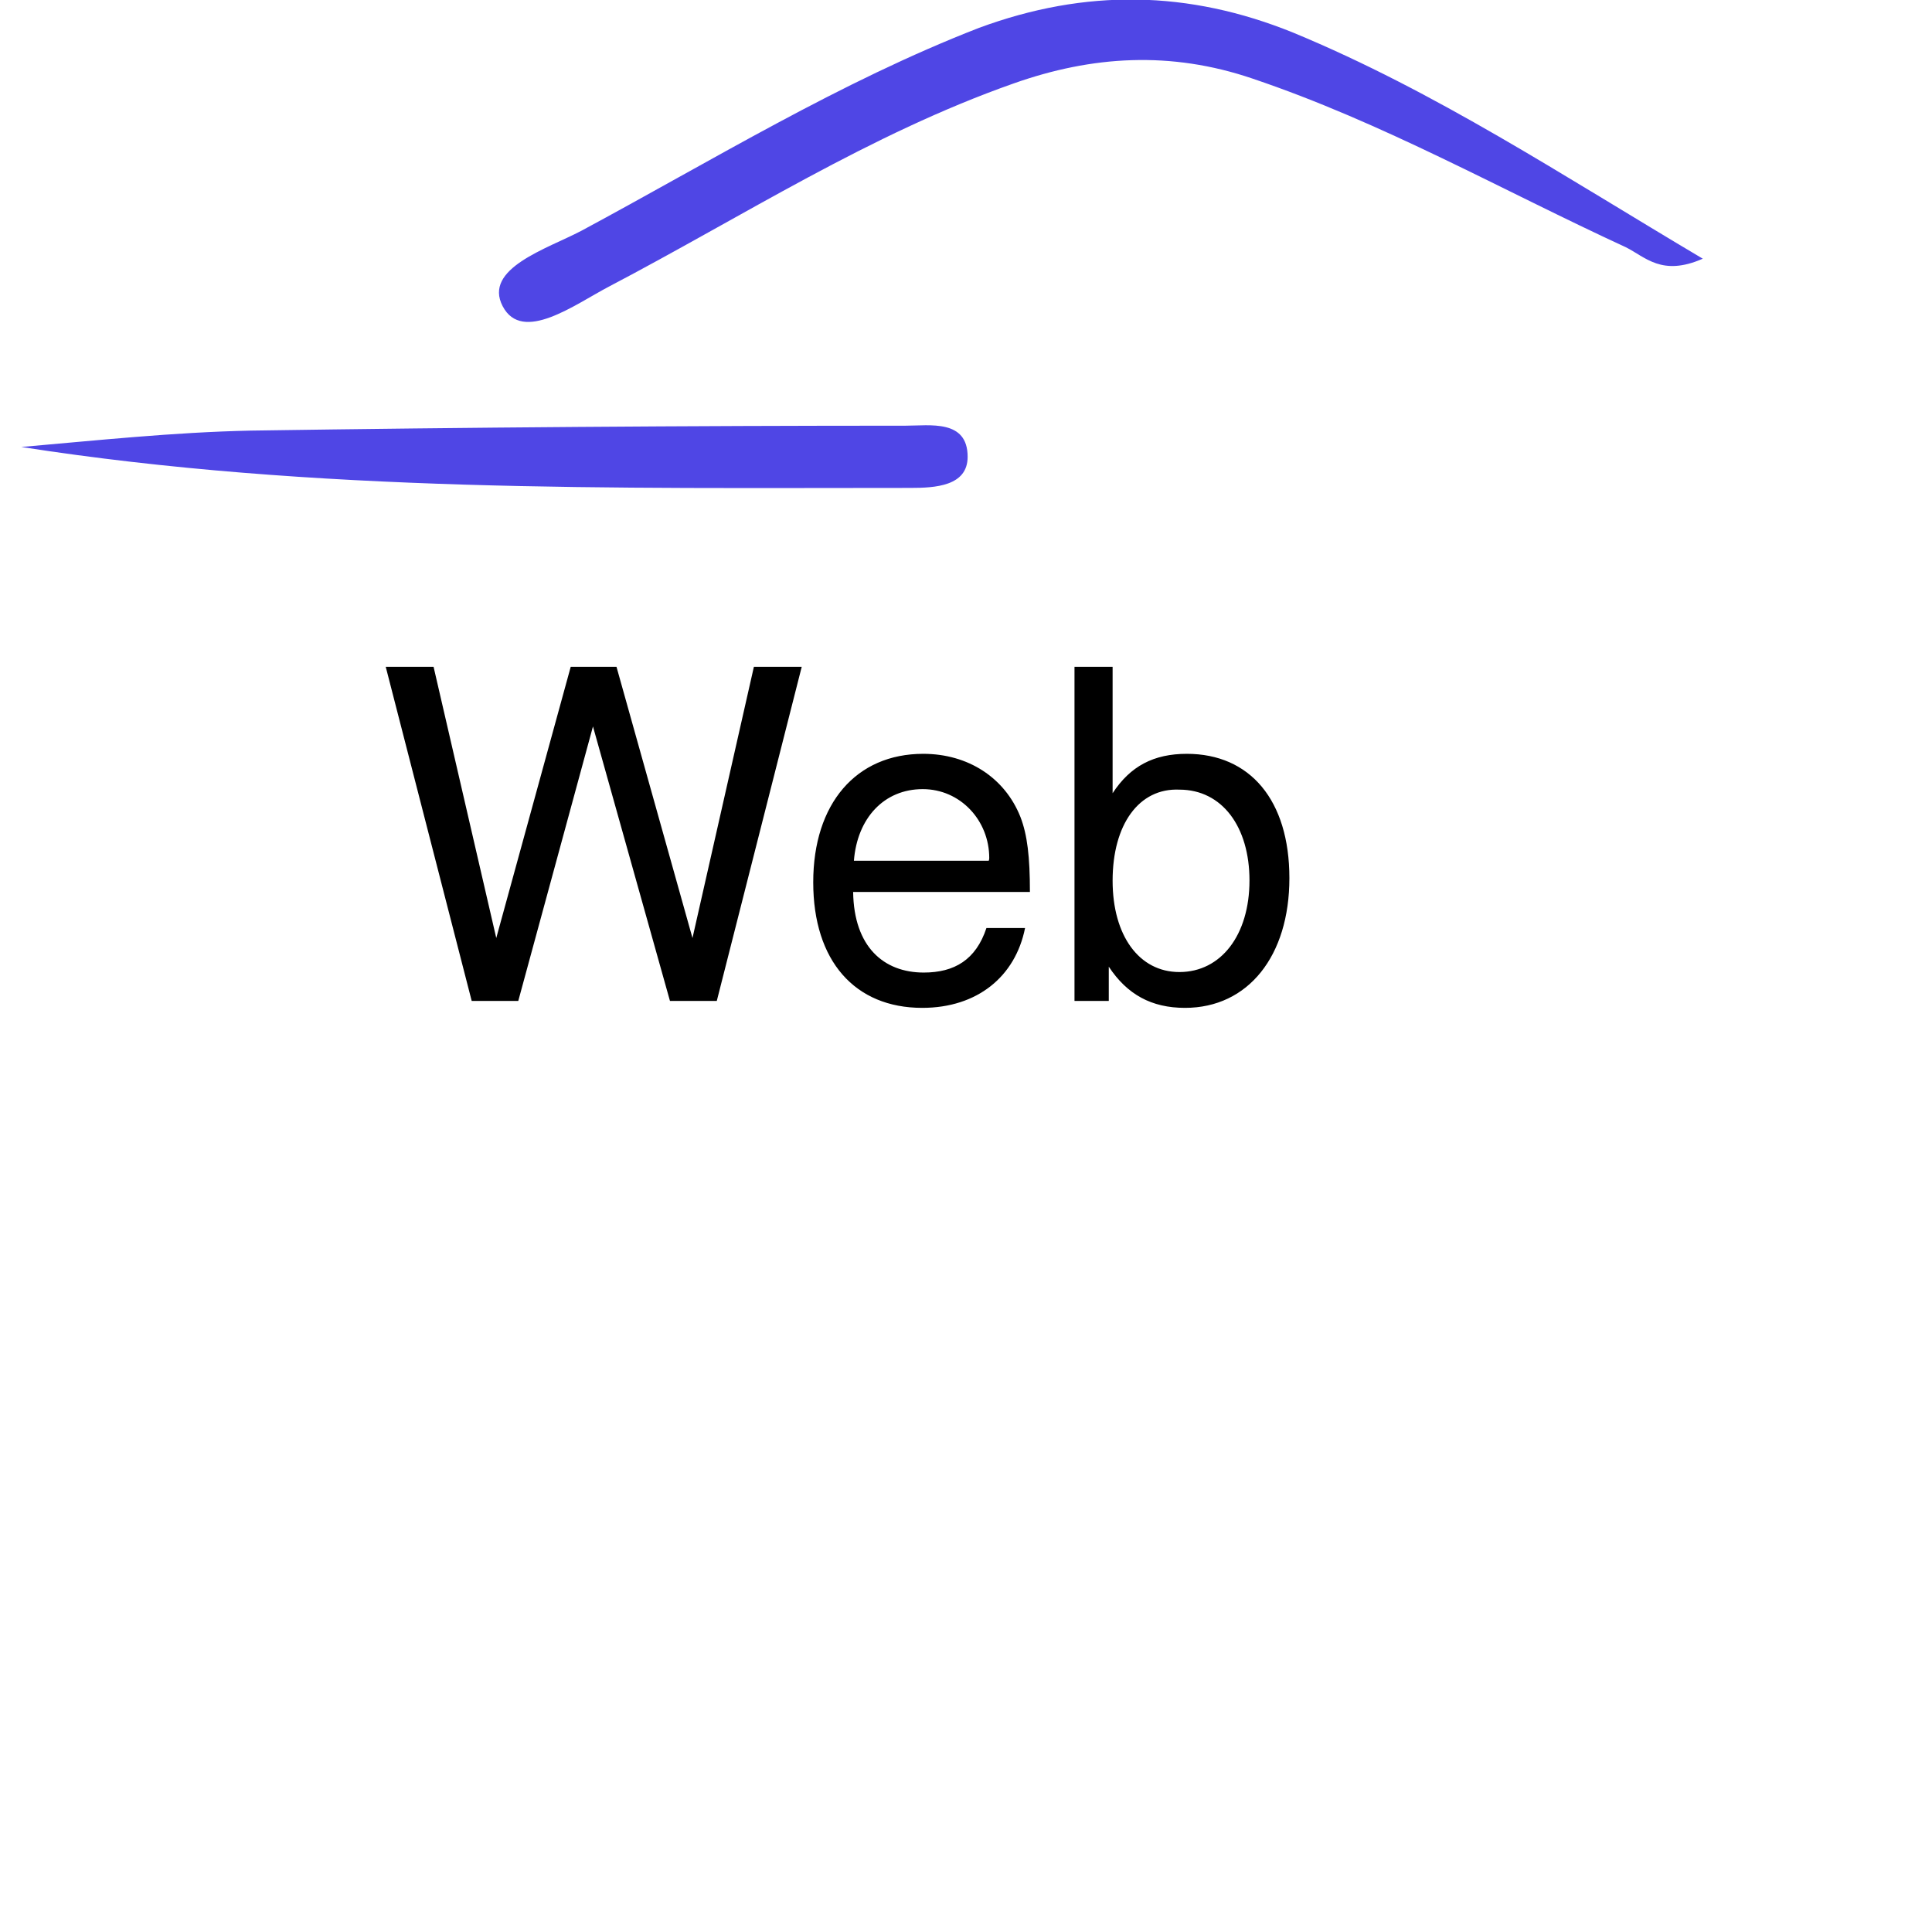
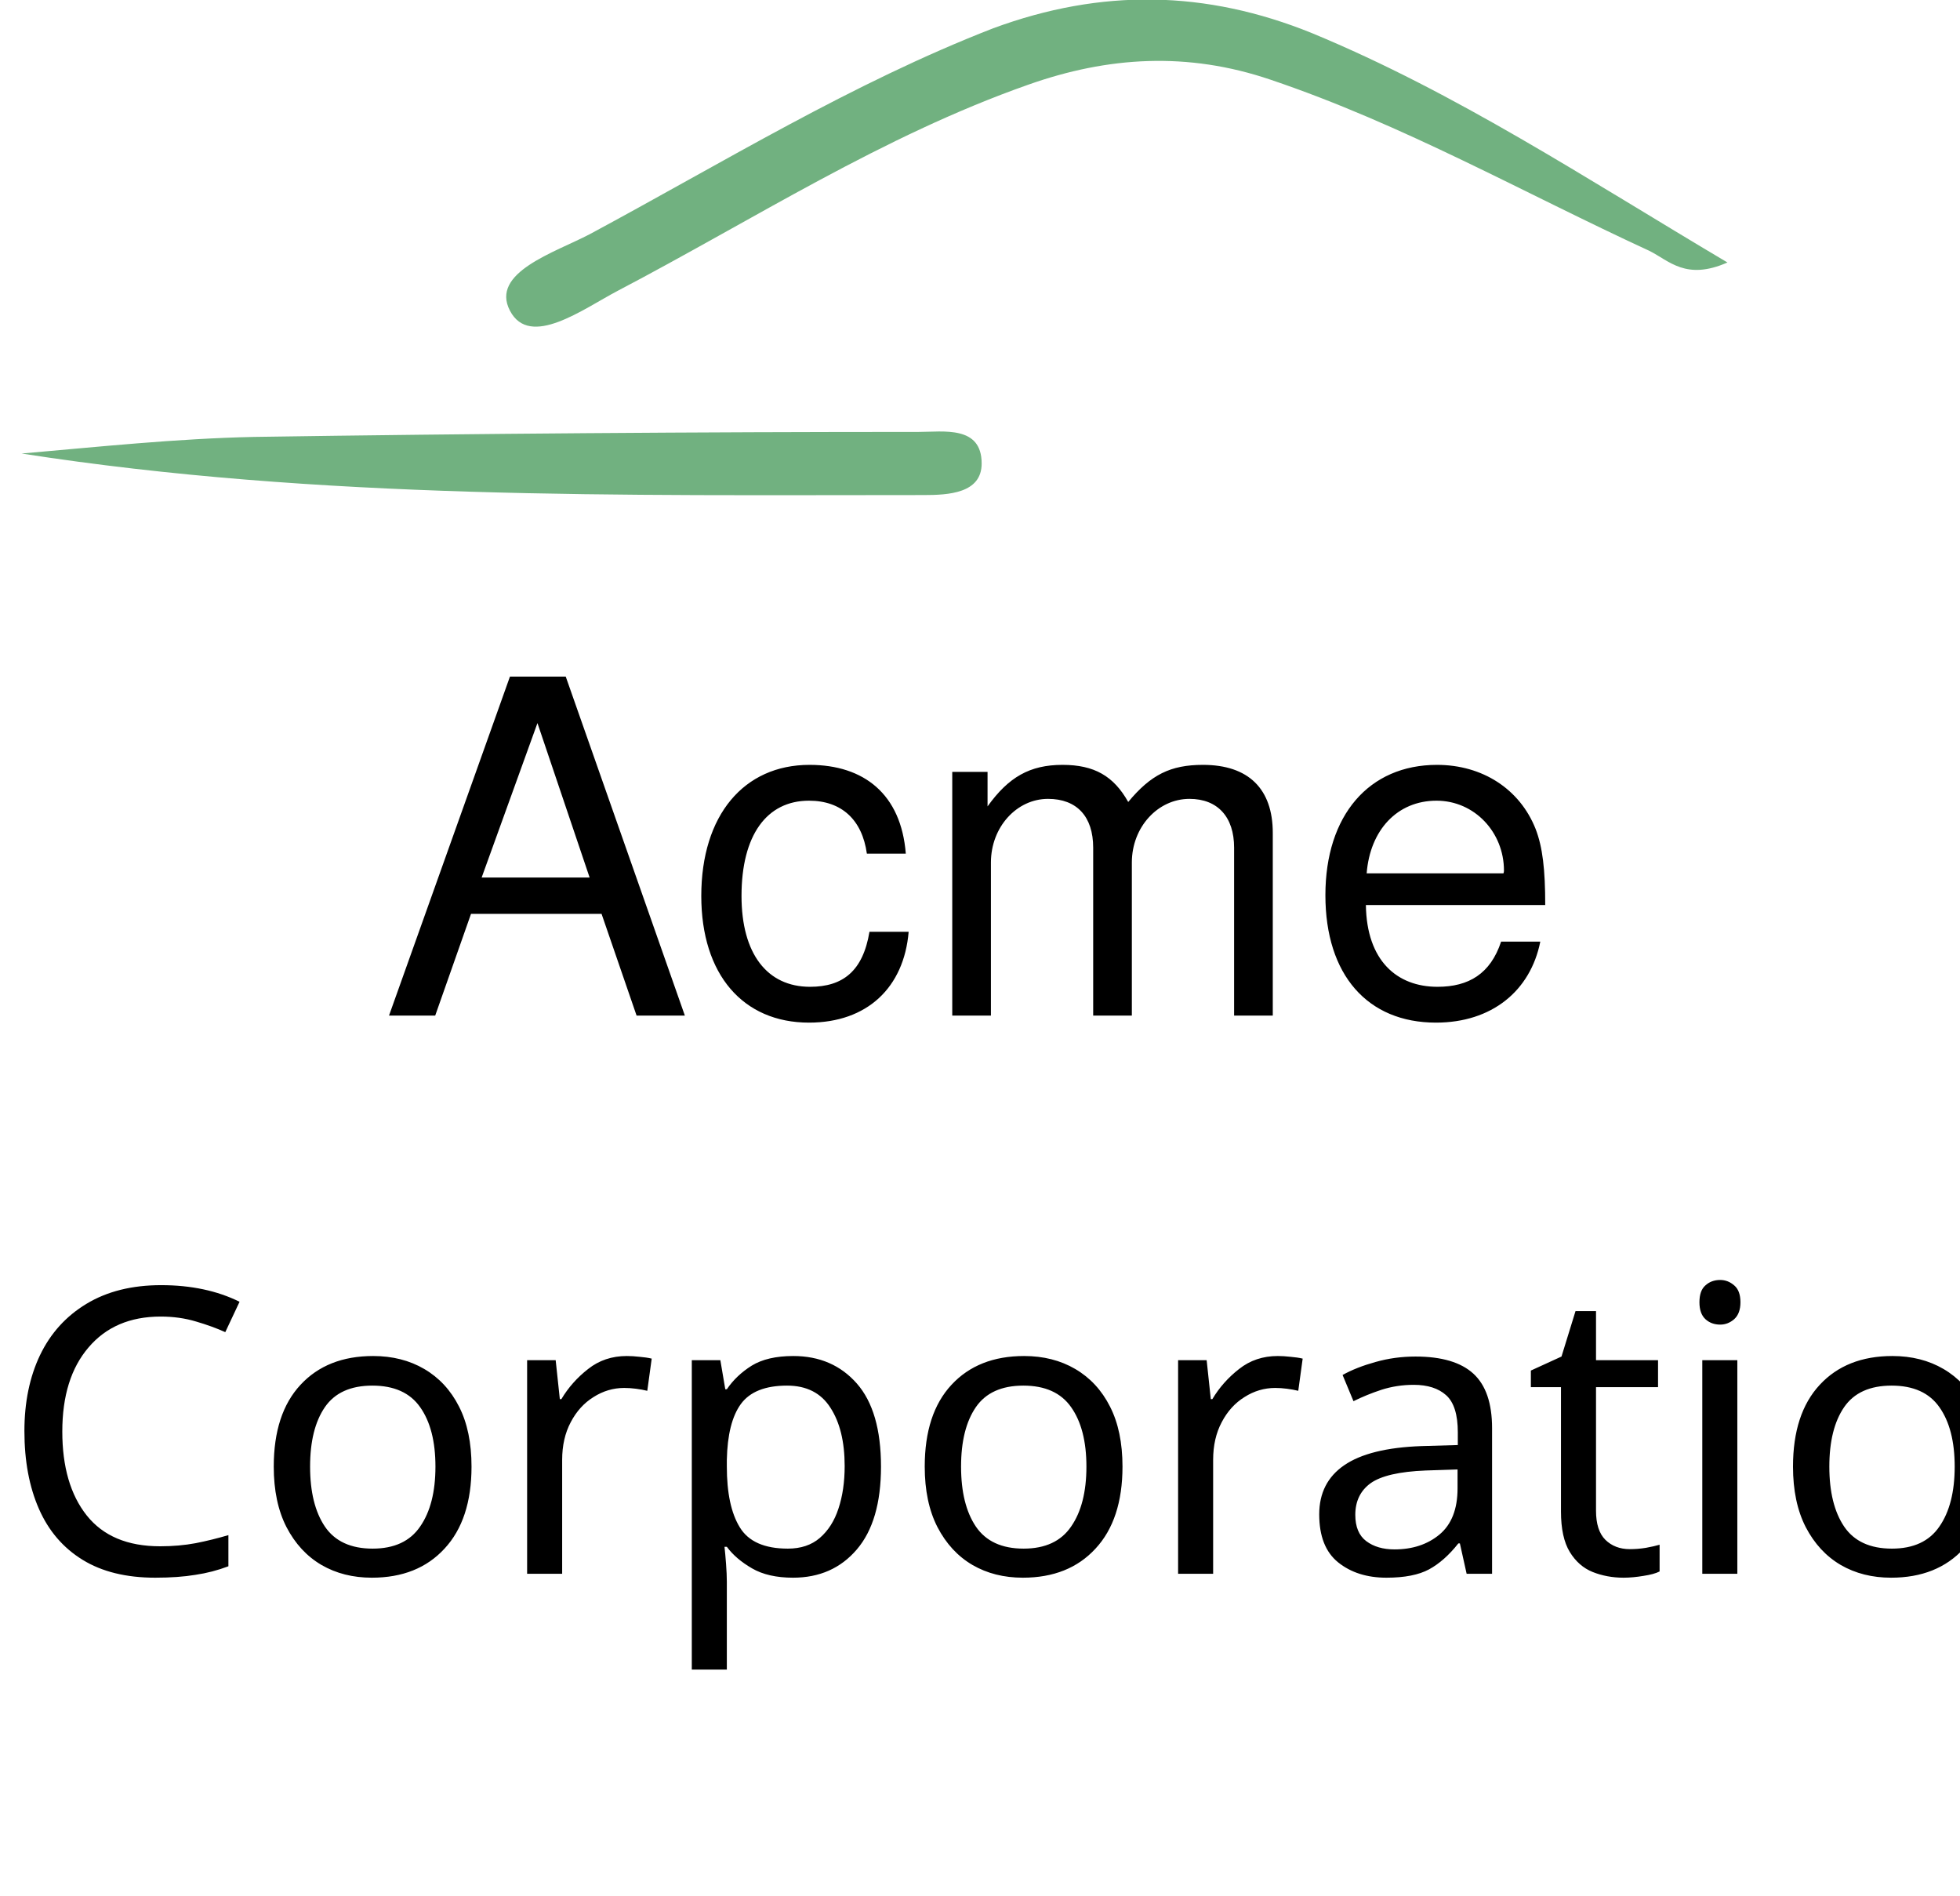
- <svg xmlns="http://www.w3.org/2000/svg" version="1.1" id="Layer_1" x="0px" y="0px" viewBox="0 0 118 118" style="enable-background:new 0 0 118 118;" xml:space="preserve">
+ <svg xmlns="http://www.w3.org/2000/svg" version="1.1" id="Layer_1" x="0px" y="0px" viewBox="0 0 118 114.1" style="enable-background:new 0 0 118 114.1;" xml:space="preserve">
  <style type="text/css">
- 	.st0{fill:#4f46e5;}
+ 	.st0{fill:#71B180;}
	.st1{font-family:'HelveticaNeue';}
	.st2{font-size:28px;}
	.st3{font-family:'HelveticaNeue-Thin';}
	.st4{font-size:24px;}
</style>
  <path class="st0" d="M104,15.8c-2.5,1.1-3.5-0.1-4.7-0.7c-7.6-3.5-14.8-7.6-22.8-10.3c-5-1.7-9.8-1.4-14.6,0.3  c-8.8,3.1-16.5,8.1-24.7,12.4c-2.1,1.1-5.3,3.5-6.5,1.2c-1.2-2.3,2.7-3.5,4.8-4.6c8-4.3,15.8-9.1,24.3-12.4C66.3-0.7,72.6-0.6,79,2  C87.7,5.6,95.4,10.7,104,15.8z" />
  <path class="st0" d="M1.3,27.3c4.6-0.4,9.3-0.9,14-1c13.3-0.2,26.7-0.3,40-0.3c1.5,0,3.8-0.4,3.8,1.9c0,1.8-2,1.9-3.5,1.9  C37.4,29.8,19.3,30.1,1.3,27.3z" />
-   <text transform="matrix(1 0 0 1 22.9507 61.1348)" class="st1 st2">Web</text>
-   <text transform="matrix(1 0 0 1 6.713867e-04 94.7348)" class="st3 st4" />
+   <text transform="matrix(1 0 0 1 22.9507 61.1348)" class="st1 st2">Acme</text>
+   <text transform="matrix(1 0 0 1 6.713867e-04 94.7348)" class="st3 st4">Corporation</text>
</svg>
